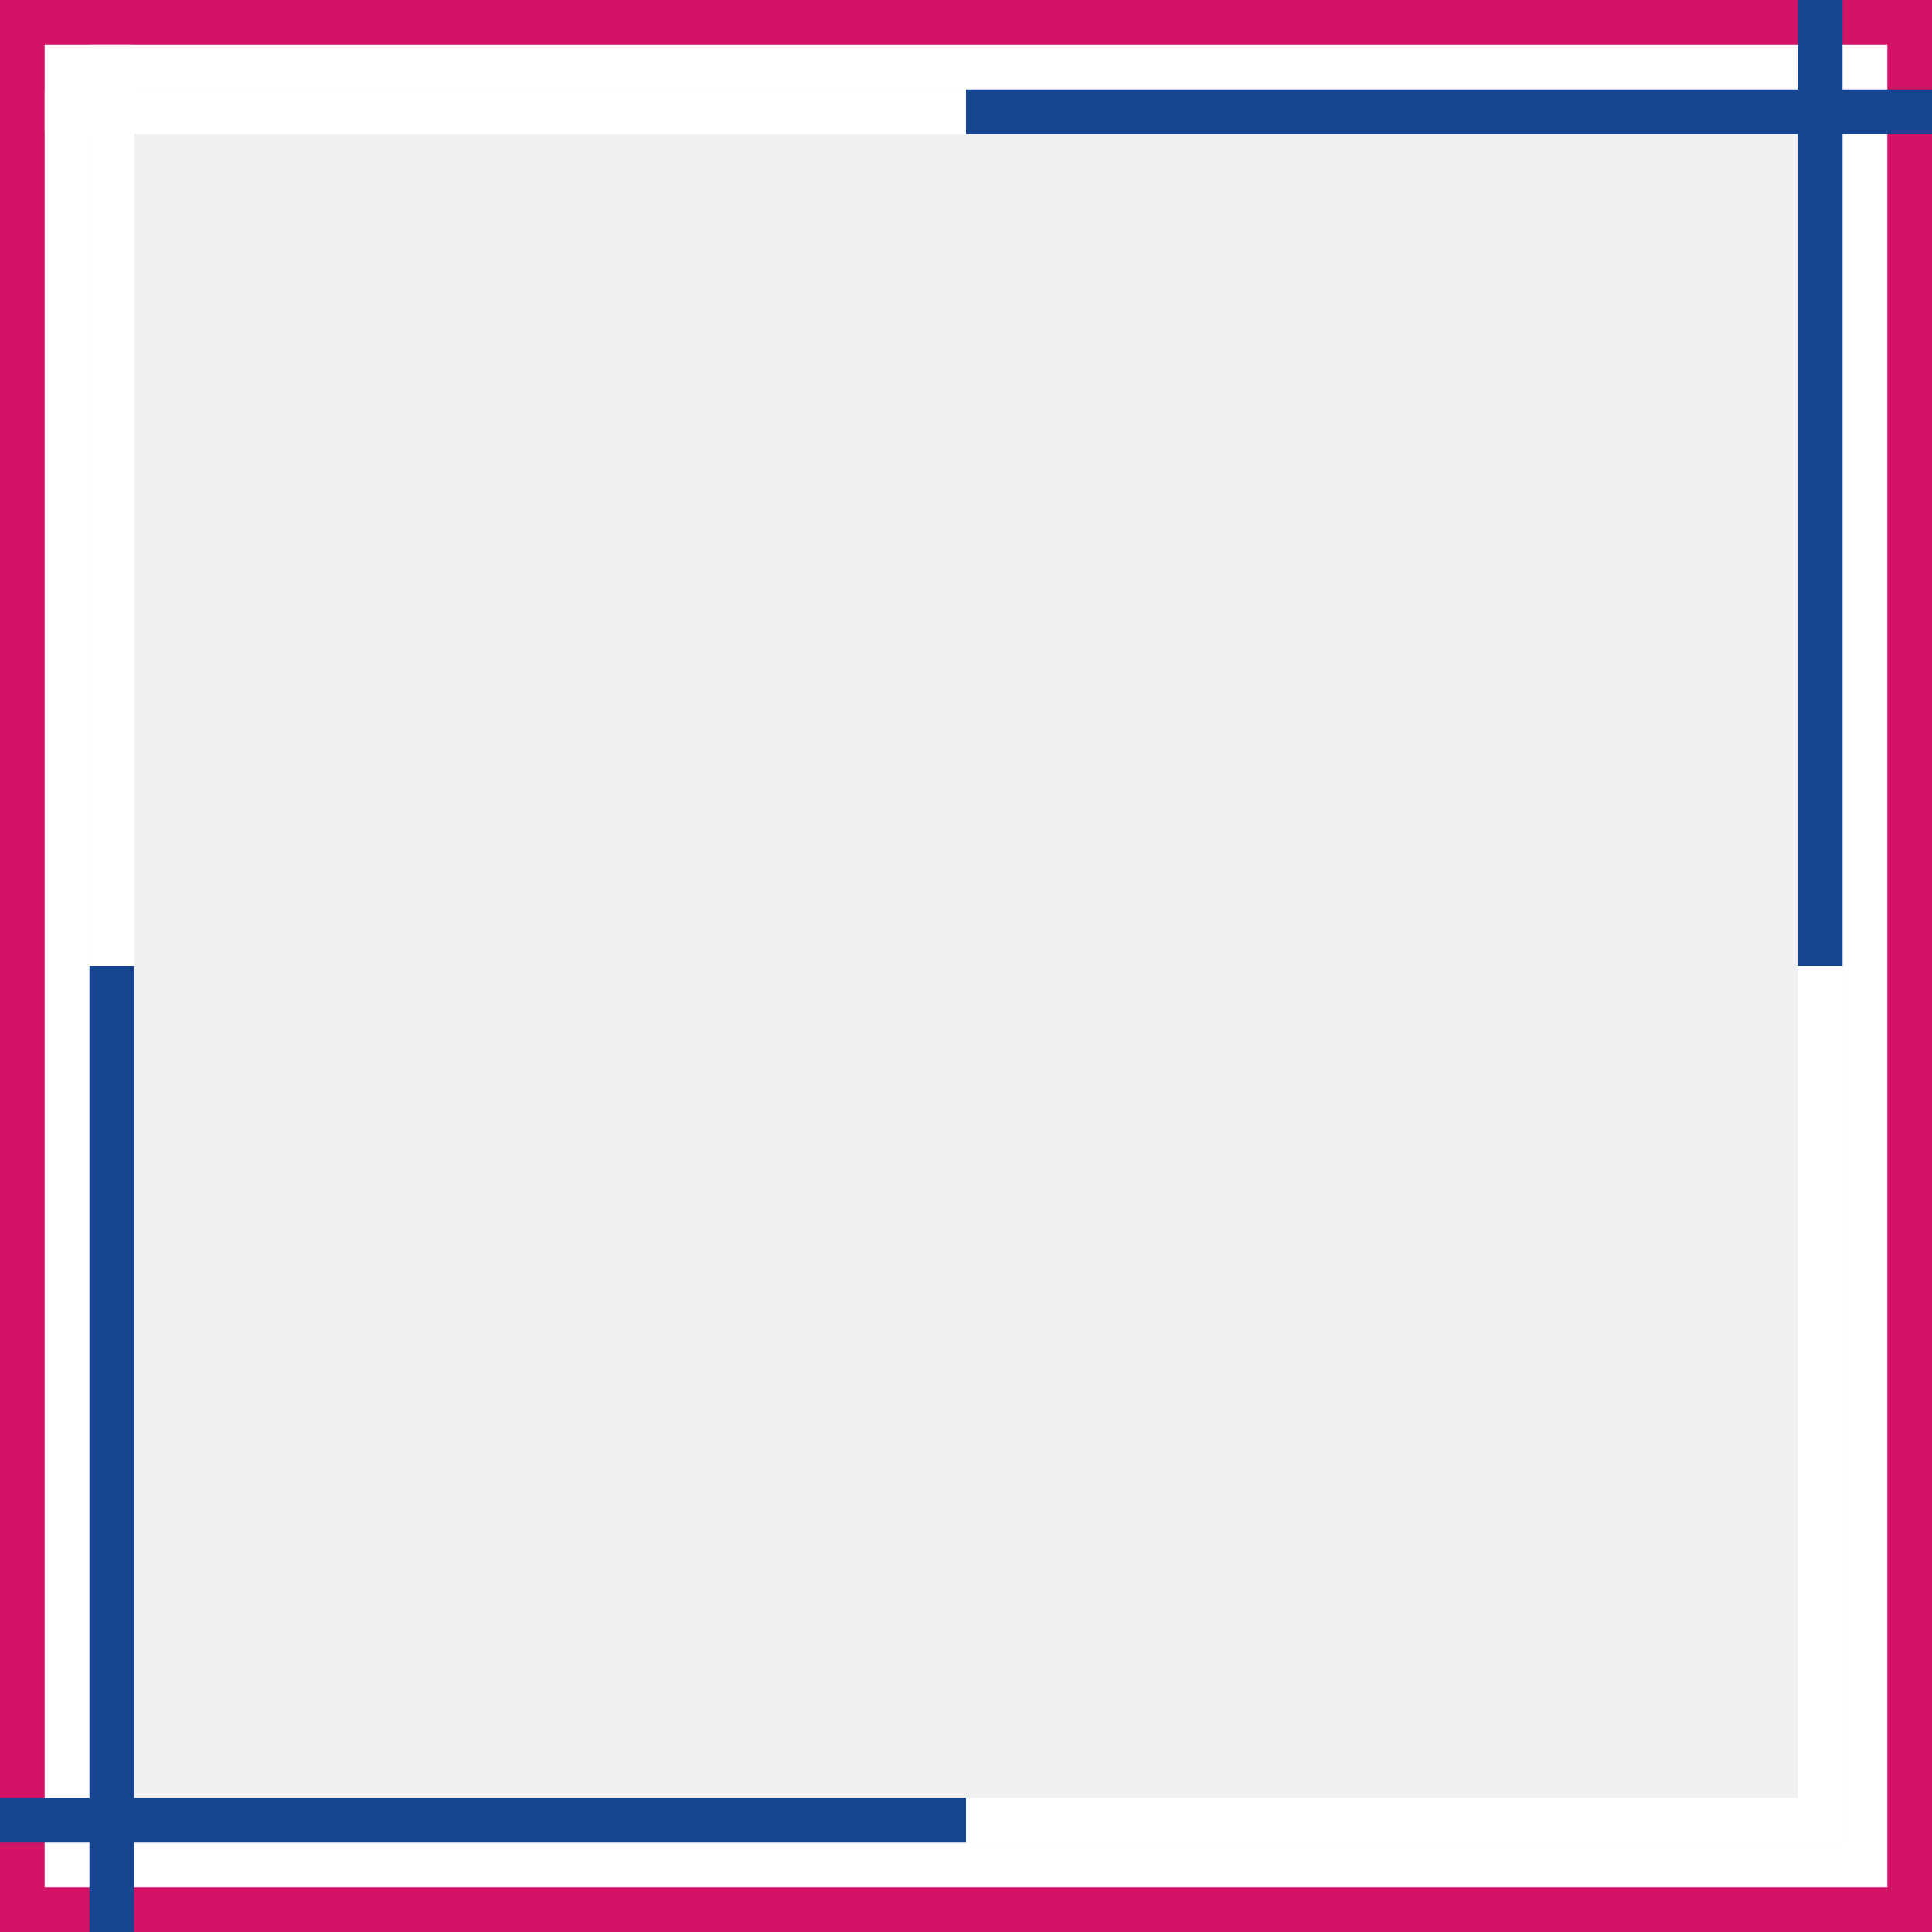
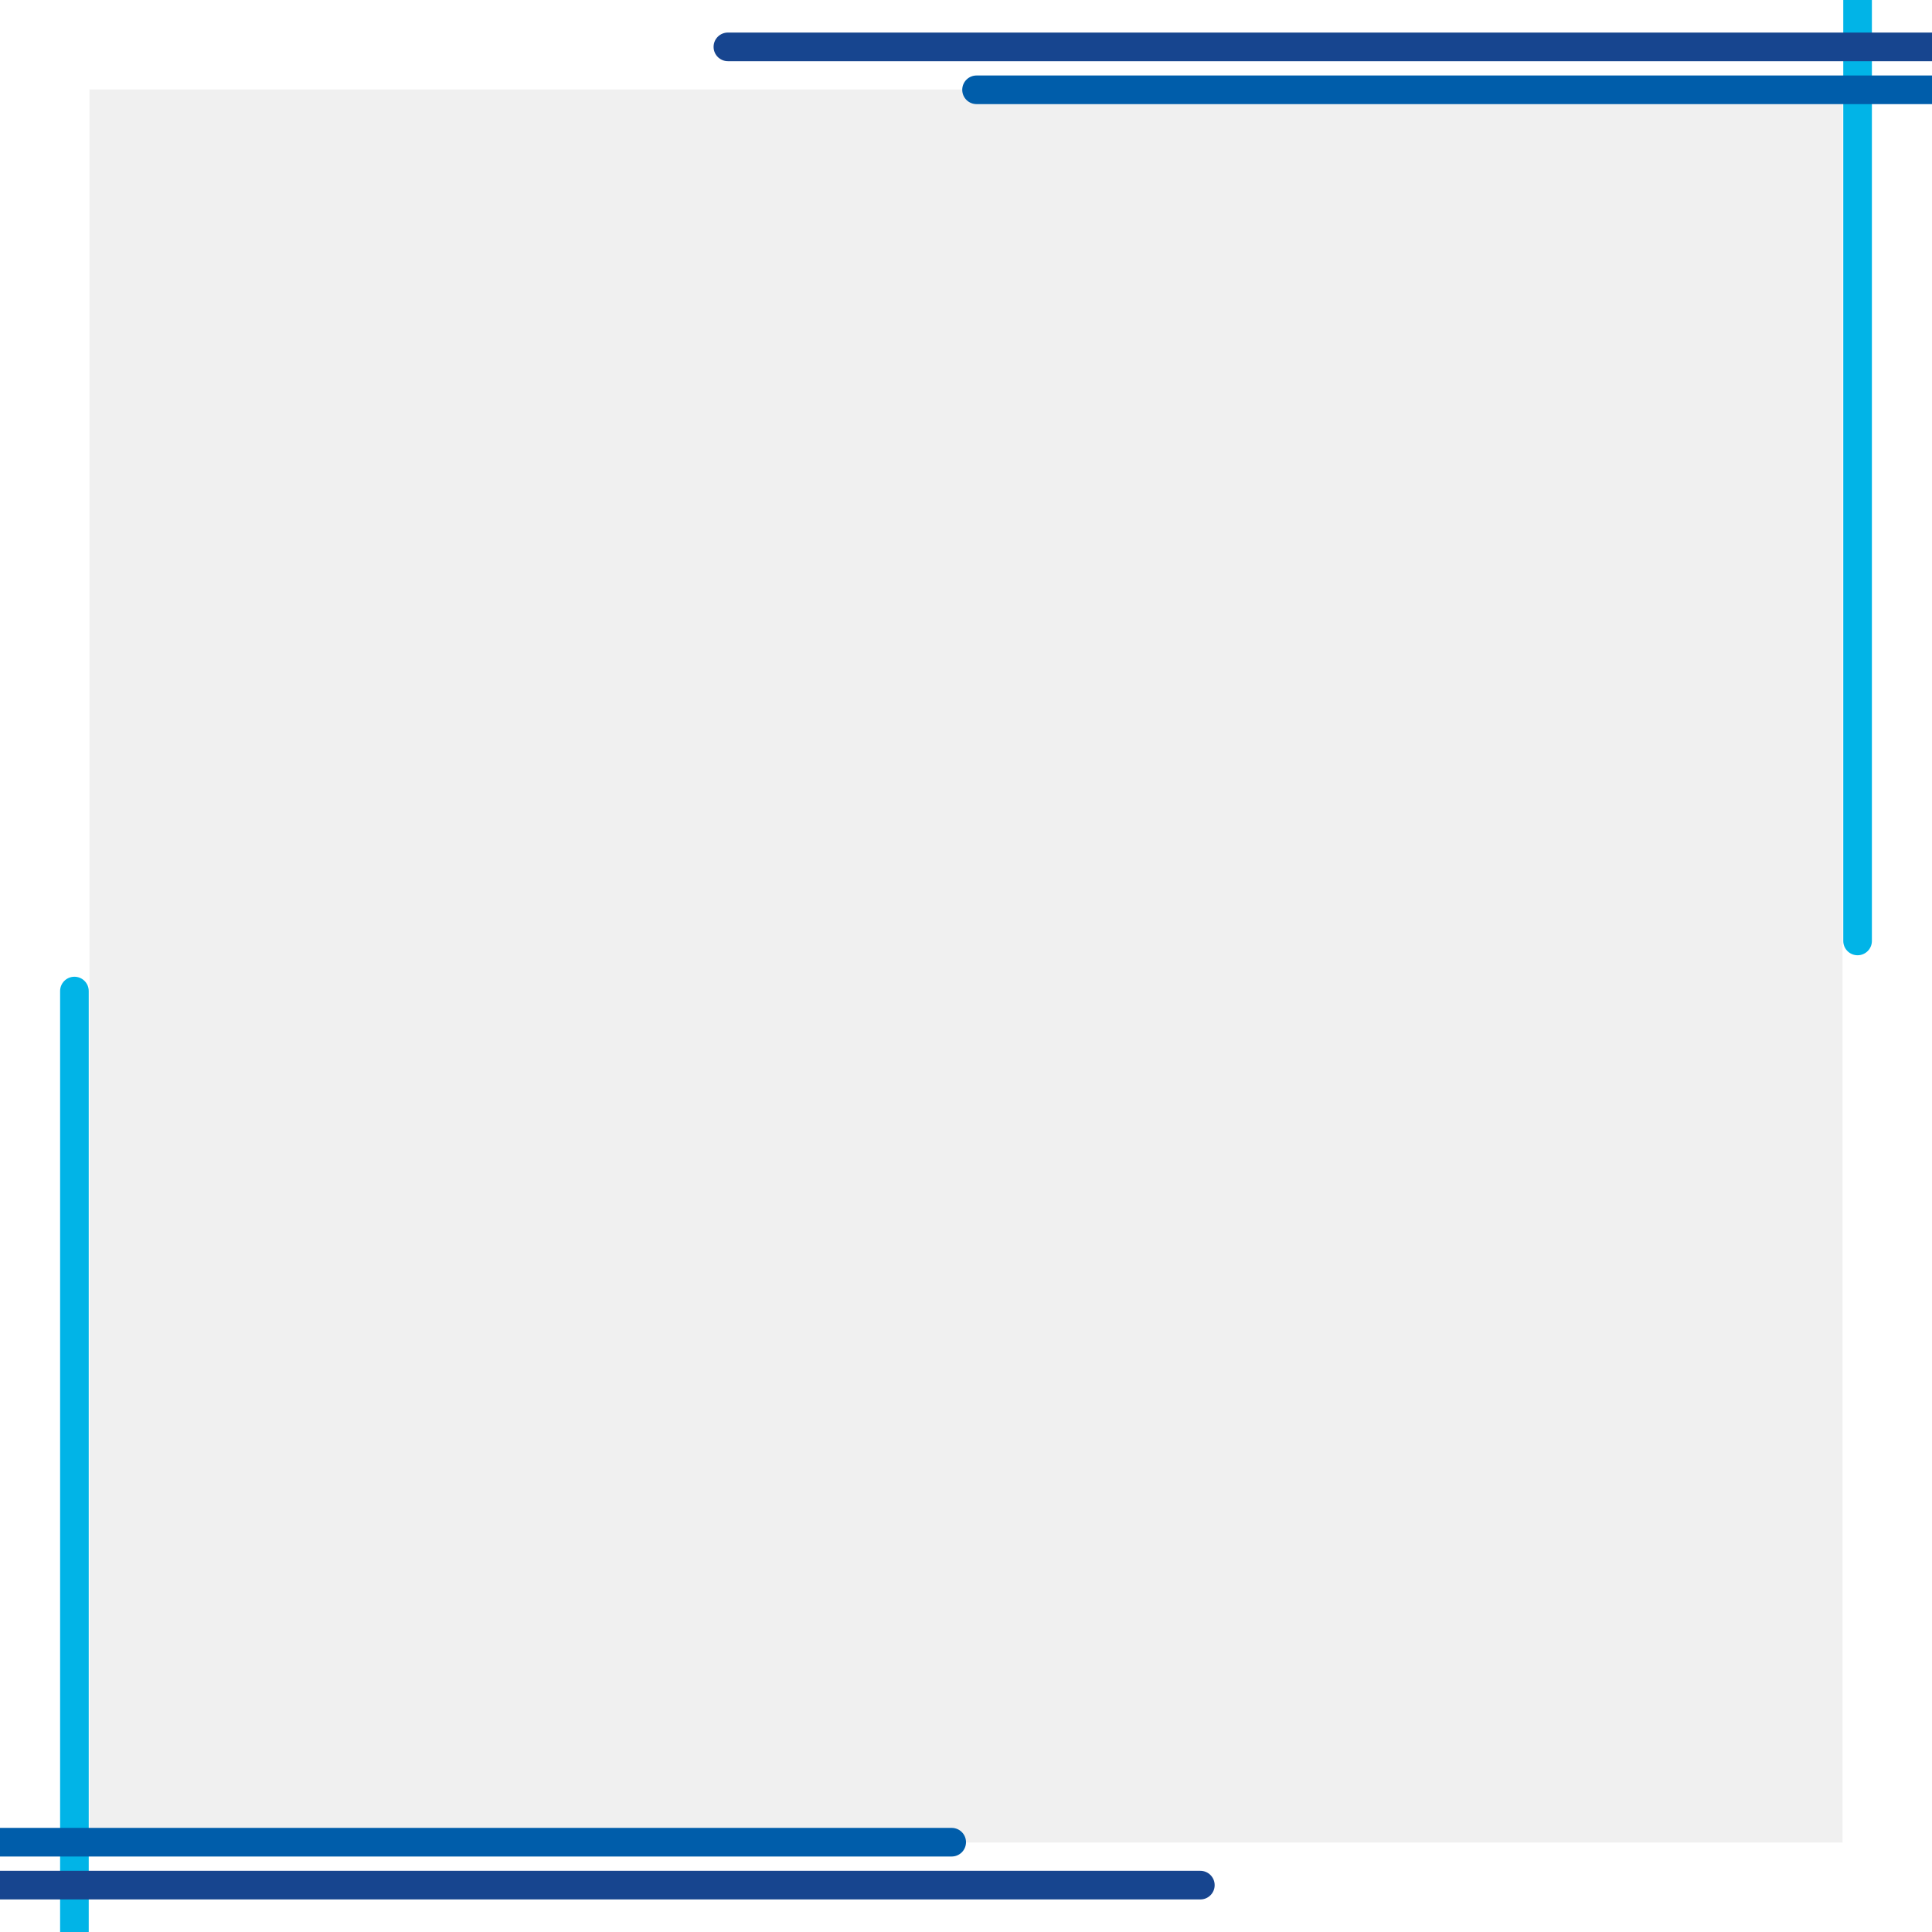
- <svg xmlns="http://www.w3.org/2000/svg" version="1.1" id="Livello_1" x="0px" y="0px" viewBox="0 0 1080 1080" style="enable-background:new 0 0 1080 1080;" xml:space="preserve">
-   <path d="M0,0v1080h1080V0H0z M25,25h1030v1030H25V25z" fill="#d41367" />
-   <path d="M25,25v1030h1030V25H25z M50,50h980v980H50V50z" fill="#FFFFFF" />
-   <path class="customizable" d="M1030 0 L1030 540 L1005 540 L1005 0 Z" fill="#17458f" />
-   <path class="customizable" d="M540 50 L1080 50 L1080 75 L540 75 Z" fill="#17458f" />
-   <path class="customizable" d="M50 1080 L50 540 L75 540 L75 1080 Z" fill="#17458f" />
-   <path class="customizable" d="M540 1030 L0 1030 L0 1005 L540 1005 Z" fill="#17458f" />
-   <path d="M25 50 L540 50 L540 75 L25 75 Z" fill="#FFFFFF" />
-   <path d="M50 540 L50 25 L75 25 L75 540 Z" fill="#FFFFFF" />
-   <path d="M1030 1030 L540 1030 L540 1005 L1030 1005 Z" fill="#FFFFFF" />
-   <path d="M1030 540 L1030 1030 L1005 1030 L1005 540 Z" fill="#FFFFFF" />
+ <svg xmlns="http://www.w3.org/2000/svg" viewBox="0 0 1080 1080" width="1080" height="1080">
+   <defs>
+     <linearGradient id="gradVerticale" gradientUnits="userSpaceOnUse" x1="0" y1="540" x2="0" y2="1080">
+       <stop offset="0%" stop-color="#F4FCFE" />
+       <stop offset="25%" stop-color="#01B4E7" />
+       <stop offset="75%" stop-color="#01B4E7" />
+       <stop offset="85%" stop-color="#04A6DC" />
+       <stop offset="100%" stop-color="#13579D" />
+     </linearGradient>
+     <linearGradient id="gradOrizzontale2" gradientUnits="userSpaceOnUse" x1="0" y1="0" x2="679" y2="0">
+       <stop offset="0%" stop-color="#17458F" />
+       <stop offset="62.5%" stop-color="#17458F" />
+       <stop offset="75%" stop-color="#4268A4" />
+       <stop offset="85%" stop-color="#8FA5C9" />
+       <stop offset="100%" stop-color="#FFFFFF" />
+     </linearGradient>
+   </defs>
+   <path d="M0 0        H1080        V1080        H0        Z         M50 50        V1030        H1030        V50        Z" fill="#FFFFFF" fill-rule="evenodd" />
+   <path d="M33.6 554        A8 8 0 0 1 41.6 546        A8 8 0 0 1 49.6 554        V1100        H33.6        Z" fill="#01B4E7" />
+   <path d="M-20 1021.8        H532        A8 8 0 0 1 540 1029.8        A8 8 0 0 1 532 1037.8        H-20        Z" fill="#005DAA" />
+   <path d="M-20 1045.8        H671        A8 8 0 0 1 679 1053.8        A8 8 0 0 1 671 1061.8        H-20        Z" fill="#17458F" />
+   <path d="M1030.4 -20        H1046.4        V526        A8 8 0 0 1 1038.4 534        A8 8 0 0 1 1030.4 526        Z" fill="#01B4E7" />
+   <path d="M406.9 18.2        H1100        V34.2        H406.9        A8 8 0 0 1 406.9 18.2        Z" fill="#17458F" />
+   <path d="M545.9 42.2        H1100        V58.2        H545.9        A8 8 0 0 1 545.9 42.2        Z" fill="#005DAA" />
</svg>
